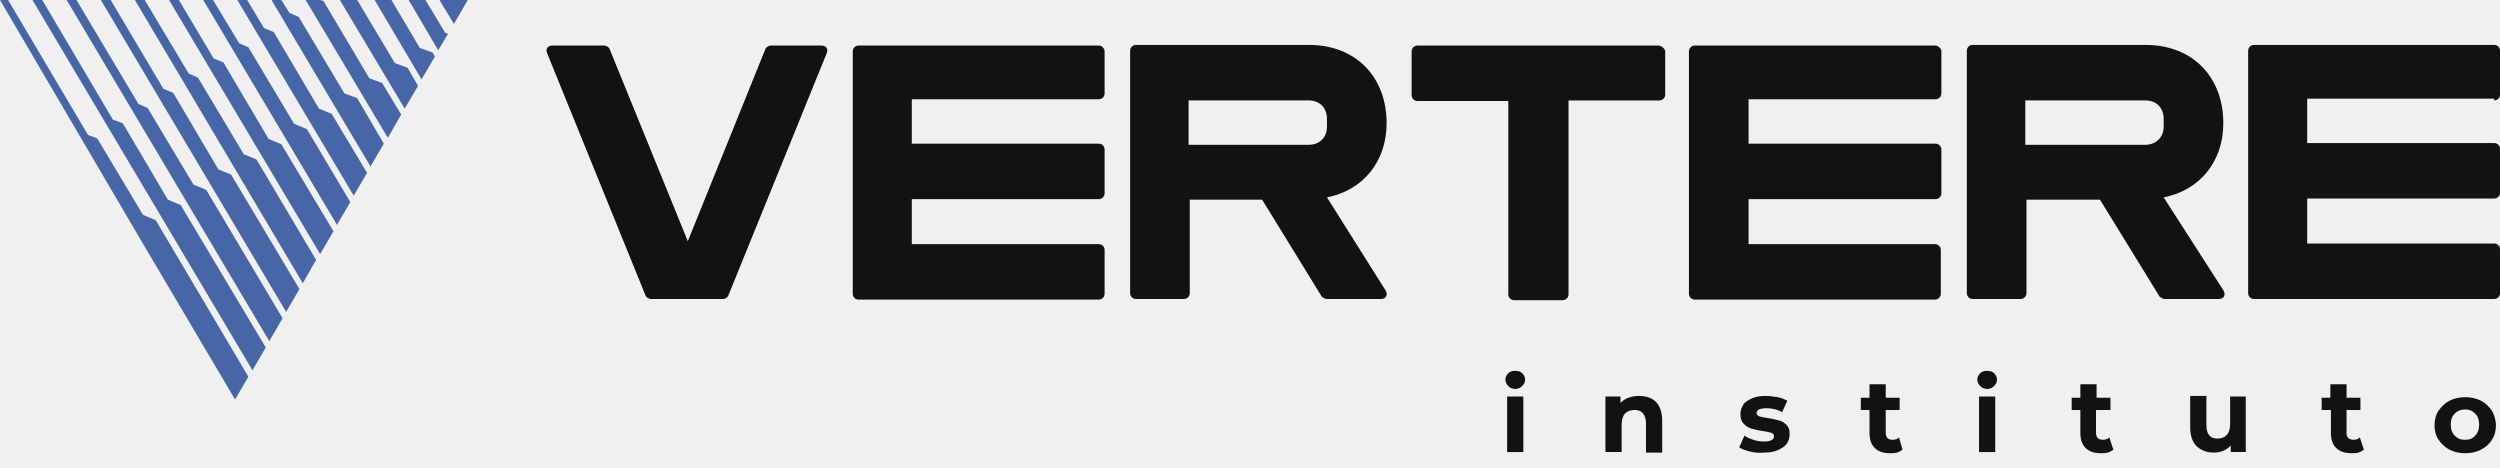
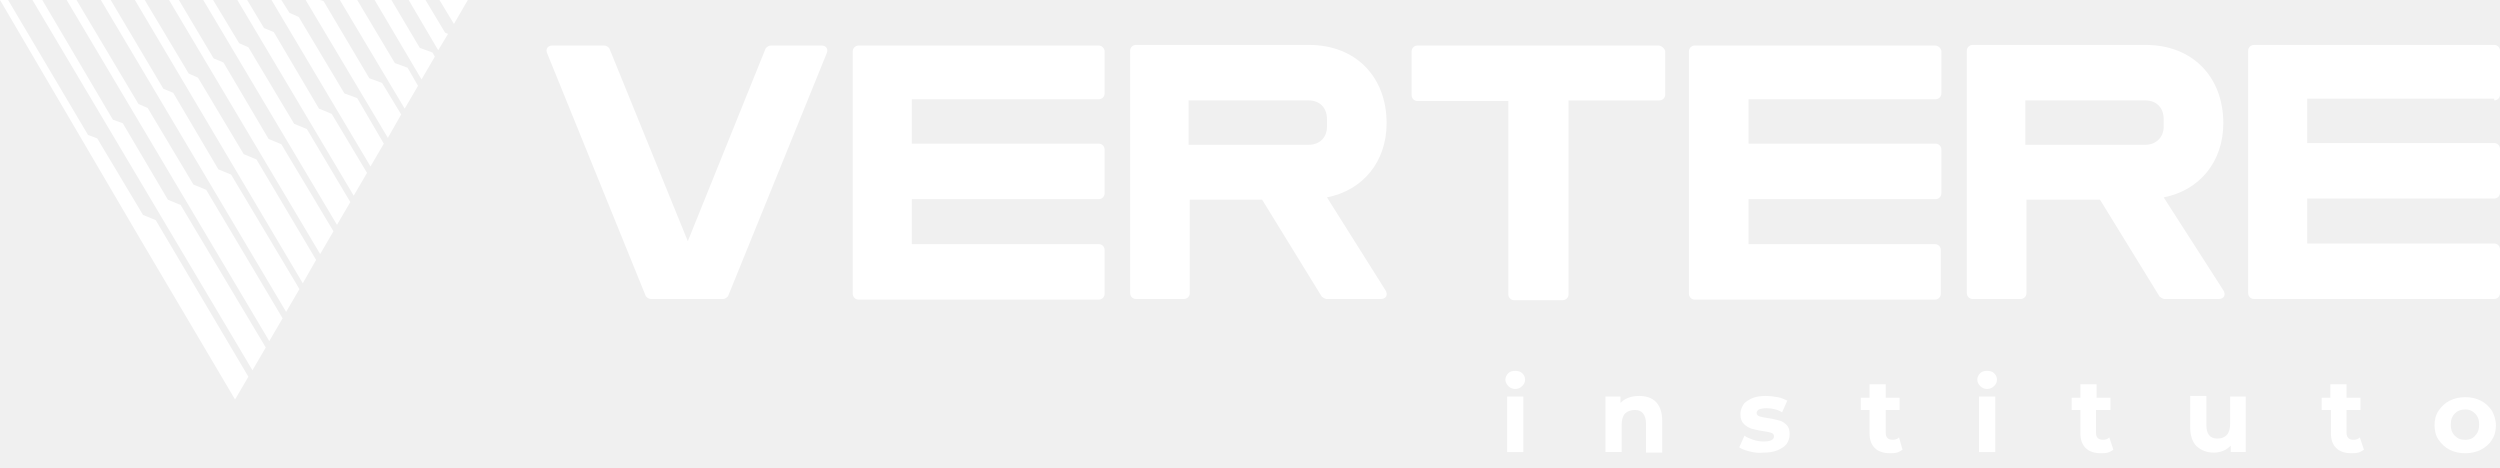
<svg xmlns="http://www.w3.org/2000/svg" width="171" height="32" viewBox="0 0 171 32" fill="none">
-   <path d="M18.57 0H19.244L19.798 0.879L20.432 1.159L23.56 6.392L24.431 6.711L26.253 9.827L25.342 11.385L18.57 0Z" fill="#4766A8" />
-   <path d="M20.906 0H21.896L22.134 0.08L25.262 5.353L26.134 5.673L27.441 7.83L26.53 9.428L20.906 0Z" fill="#4766A8" />
-   <path d="M16.234 0H16.908L18.056 1.918L18.729 2.197L21.818 7.43L22.689 7.79L25.105 11.825L24.194 13.383L16.234 0Z" fill="#4766A8" />
-   <path d="M23.246 0H24.434L27.008 4.314L27.88 4.634L28.592 5.872L27.681 7.43L23.246 0Z" fill="#4766A8" />
-   <path d="M13.902 0H14.576L16.358 2.956L16.991 3.236L20.12 8.469L20.991 8.829L23.961 13.822L23.05 15.38L13.902 0Z" fill="#4766A8" />
-   <path d="M29.102 0L30.448 2.237L30.646 2.317L29.973 3.436L27.953 0H29.102Z" fill="#4766A8" />
-   <path d="M25.625 0H26.773L28.714 3.276L29.585 3.595L29.744 3.875L28.833 5.433L25.625 0Z" fill="#4766A8" />
-   <path d="M2.219 0H2.892L7.723 8.189L8.397 8.429L11.486 13.662L12.357 14.022L18.178 23.769L17.268 25.327L2.219 0Z" fill="#4766A8" />
-   <path d="M9.584 16.339L0 0H0.554L6.02 9.228L6.653 9.468L9.782 14.701L10.653 15.06L16.989 25.767L16.078 27.325L9.584 16.339Z" fill="#4766A8" />
-   <path d="M4.559 0H5.232L9.469 7.111L10.103 7.39L13.232 12.624L14.103 12.983L19.33 21.772L18.419 23.33L4.559 0Z" fill="#4766A8" />
-   <path d="M6.898 0H7.572L11.175 6.072L11.849 6.352L14.938 11.585L15.809 11.944L20.482 19.774L19.571 21.332L6.898 0Z" fill="#4766A8" />
-   <path d="M9.227 0H9.9L12.91 5.033L13.543 5.313L16.672 10.546L17.543 10.906L21.622 17.777L20.711 19.375L9.227 0Z" fill="#4766A8" />
-   <path d="M11.562 0H12.236L14.612 3.995L15.285 4.274L18.374 9.508L19.245 9.867L22.809 15.819L21.899 17.378L11.562 0Z" fill="#4766A8" />
-   <path d="M31.049 1.638L30.059 0H31.999L31.049 1.638Z" fill="#4766A8" />
-   <path d="M56.194 3.115H52.709C52.59 3.115 52.392 3.235 52.352 3.355L47.046 16.498L41.699 3.355C41.66 3.235 41.462 3.115 41.343 3.115H37.779C37.462 3.115 37.303 3.355 37.422 3.635L44.155 20.213C44.194 20.333 44.392 20.453 44.511 20.453H49.461C49.58 20.453 49.778 20.333 49.818 20.213L56.55 3.635C56.669 3.355 56.511 3.115 56.194 3.115Z" fill="#121212" />
-   <path d="M75.159 3.115H58.724C58.526 3.115 58.328 3.275 58.328 3.515V20.093C58.328 20.293 58.487 20.493 58.724 20.493H75.159C75.357 20.493 75.555 20.333 75.555 20.093V17.097C75.555 16.897 75.397 16.698 75.159 16.698H62.368V13.622H75.159C75.357 13.622 75.555 13.462 75.555 13.222V10.226C75.555 10.026 75.397 9.827 75.159 9.827H62.368V6.79H75.159C75.357 6.79 75.555 6.631 75.555 6.391V3.475C75.516 3.275 75.357 3.115 75.159 3.115Z" fill="#121212" />
-   <path d="M90.765 13.5C93.22 13.02 94.844 11.063 94.844 8.426C94.844 5.23 92.706 3.073 89.537 3.073H77.697C77.499 3.073 77.301 3.233 77.301 3.473V20.051C77.301 20.251 77.459 20.451 77.697 20.451H80.984C81.182 20.451 81.38 20.291 81.38 20.051V13.659H86.33L90.409 20.291C90.448 20.331 90.647 20.451 90.726 20.451H94.448C94.805 20.451 94.963 20.171 94.765 19.852L90.765 13.5ZM89.498 9.904H81.3V6.868H89.498C90.29 6.868 90.765 7.388 90.765 8.147V8.666C90.765 9.385 90.29 9.904 89.498 9.904Z" fill="#121212" />
-   <path d="M113.425 3.115H96.951C96.753 3.115 96.555 3.275 96.555 3.514V6.511C96.555 6.71 96.713 6.91 96.951 6.91H103.168V20.133C103.168 20.333 103.326 20.532 103.564 20.532H106.891C107.089 20.532 107.287 20.373 107.287 20.133V6.87H113.504C113.702 6.87 113.9 6.71 113.9 6.471V3.475C113.821 3.275 113.623 3.115 113.425 3.115Z" fill="#121212" />
-   <path d="M132.355 3.115H115.92C115.721 3.115 115.523 3.275 115.523 3.515V20.093C115.523 20.293 115.682 20.493 115.92 20.493H132.355C132.553 20.493 132.751 20.333 132.751 20.093V17.097C132.751 16.897 132.592 16.698 132.355 16.698H119.602V13.622H132.394C132.592 13.622 132.79 13.462 132.79 13.222V10.226C132.79 10.026 132.632 9.827 132.394 9.827H119.602V6.79H132.394C132.592 6.79 132.79 6.631 132.79 6.391V3.475C132.751 3.275 132.553 3.115 132.355 3.115Z" fill="#121212" />
-   <path d="M147.996 13.5C150.451 13.02 152.075 11.063 152.075 8.426C152.075 5.23 149.937 3.073 146.769 3.073H134.927C134.729 3.073 134.531 3.233 134.531 3.473V20.051C134.531 20.251 134.69 20.451 134.927 20.451H138.215C138.413 20.451 138.61 20.291 138.61 20.051V13.659H143.64L147.719 20.291C147.759 20.331 147.957 20.451 148.036 20.451H151.758C152.115 20.451 152.273 20.171 152.075 19.852L147.996 13.5ZM146.729 9.904H138.531V6.868H146.729C147.521 6.868 147.996 7.388 147.996 8.147V8.666C147.996 9.385 147.482 9.904 146.729 9.904Z" fill="#121212" />
-   <path d="M170.605 6.868C170.803 6.868 171.001 6.709 171.001 6.469V3.473C171.001 3.273 170.842 3.073 170.605 3.073H154.17C153.971 3.073 153.773 3.233 153.773 3.473V20.051C153.773 20.251 153.932 20.451 154.17 20.451H170.605C170.803 20.451 171.001 20.291 171.001 20.051V17.055C171.001 16.855 170.842 16.656 170.605 16.656H157.813V13.58H170.605C170.803 13.58 171.001 13.42 171.001 13.18V10.184C171.001 9.984 170.842 9.785 170.605 9.785H157.813V6.748H170.605V6.868Z" fill="#121212" />
-   <path d="M103.167 26.406C103.048 26.286 102.969 26.126 102.969 25.966C102.969 25.807 103.048 25.647 103.167 25.527C103.285 25.407 103.443 25.367 103.641 25.367C103.839 25.367 103.998 25.407 104.117 25.527C104.236 25.647 104.315 25.767 104.315 25.966C104.315 26.166 104.236 26.286 104.117 26.406C103.998 26.526 103.839 26.606 103.641 26.606C103.443 26.606 103.285 26.526 103.167 26.406ZM103.088 27.125H104.196V30.92H103.088V27.125Z" fill="#121212" />
-   <path d="M113.258 27.483C113.535 27.762 113.693 28.201 113.693 28.761V30.958H112.585V28.961C112.585 28.641 112.506 28.441 112.387 28.281C112.268 28.122 112.07 28.042 111.832 28.042C111.555 28.042 111.318 28.122 111.159 28.281C111.001 28.441 110.921 28.721 110.921 29.041V30.918H109.812V27.123H110.842V27.562C111.001 27.403 111.159 27.283 111.397 27.203C111.595 27.123 111.832 27.083 112.11 27.083C112.585 27.083 112.981 27.203 113.258 27.483Z" fill="#121212" />
-   <path d="M119.678 30.878C119.361 30.798 119.123 30.718 118.965 30.598L119.321 29.799C119.48 29.919 119.678 29.999 119.915 30.079C120.153 30.159 120.391 30.199 120.628 30.199C121.104 30.199 121.341 30.079 121.341 29.839C121.341 29.72 121.262 29.64 121.143 29.6C121.024 29.56 120.826 29.52 120.549 29.48C120.232 29.44 119.995 29.36 119.797 29.32C119.599 29.24 119.44 29.16 119.282 29C119.123 28.841 119.044 28.641 119.044 28.321C119.044 28.082 119.123 27.882 119.242 27.682C119.361 27.483 119.599 27.363 119.836 27.243C120.113 27.123 120.43 27.083 120.787 27.083C121.064 27.083 121.302 27.123 121.579 27.163C121.856 27.203 122.054 27.323 122.252 27.403L121.896 28.201C121.579 28.002 121.183 27.922 120.826 27.922C120.589 27.922 120.43 27.962 120.311 28.002C120.193 28.082 120.153 28.162 120.153 28.241C120.153 28.361 120.232 28.441 120.351 28.481C120.47 28.521 120.668 28.561 120.945 28.601C121.262 28.641 121.5 28.721 121.698 28.761C121.896 28.801 122.054 28.921 122.213 29.08C122.371 29.24 122.411 29.44 122.411 29.72C122.411 29.959 122.331 30.159 122.213 30.359C122.054 30.558 121.856 30.678 121.579 30.798C121.302 30.918 120.985 30.958 120.628 30.958C120.272 30.998 119.995 30.958 119.678 30.878Z" fill="#121212" />
-   <path d="M130.132 30.76C130.014 30.84 129.895 30.92 129.736 30.96C129.578 31 129.419 31 129.261 31C128.825 31 128.469 30.88 128.231 30.64C127.994 30.401 127.875 30.081 127.875 29.602V28.044H127.281V27.205H127.875V26.286H128.984V27.205H129.934V28.044H128.984V29.602C128.984 29.762 129.023 29.881 129.103 29.961C129.182 30.041 129.301 30.081 129.459 30.081C129.617 30.081 129.776 30.041 129.895 29.921L130.132 30.76Z" fill="#121212" />
-   <path d="M135.444 26.406C135.325 26.286 135.246 26.126 135.246 25.966C135.246 25.807 135.325 25.647 135.444 25.527C135.563 25.407 135.721 25.367 135.919 25.367C136.117 25.367 136.276 25.407 136.395 25.527C136.514 25.647 136.593 25.767 136.593 25.966C136.593 26.166 136.514 26.286 136.395 26.406C136.276 26.526 136.117 26.606 135.919 26.606C135.721 26.606 135.563 26.526 135.444 26.406ZM135.365 27.125H136.474V30.92H135.365V27.125Z" fill="#121212" />
-   <path d="M144.554 30.76C144.435 30.84 144.317 30.92 144.158 30.96C144 31 143.841 31 143.683 31C143.248 31 142.891 30.88 142.654 30.64C142.416 30.401 142.297 30.081 142.297 29.602V28.044H141.703V27.205H142.297V26.286H143.406V27.205H144.356V28.044H143.367V29.602C143.367 29.762 143.406 29.881 143.485 29.961C143.564 30.041 143.683 30.081 143.841 30.081C144 30.081 144.158 30.041 144.277 29.921L144.554 30.76Z" fill="#121212" />
-   <path d="M153.61 27.123V30.918H152.581V30.479C152.423 30.639 152.264 30.759 152.066 30.838C151.868 30.918 151.631 30.958 151.432 30.958C150.918 30.958 150.561 30.798 150.244 30.519C149.967 30.239 149.809 29.8 149.809 29.241V27.083H150.918V29.081C150.918 29.68 151.155 29.999 151.67 29.999C151.947 29.999 152.145 29.919 152.304 29.76C152.462 29.6 152.541 29.32 152.541 29.001V27.123H153.61Z" fill="#121212" />
-   <path d="M161.692 30.76C161.573 30.84 161.454 30.92 161.296 30.96C161.138 31 160.979 31 160.821 31C160.385 31 160.029 30.88 159.791 30.64C159.553 30.401 159.434 30.081 159.434 29.602V28.044H158.801V27.205H159.395V26.286H160.504V27.205H161.454V28.044H160.504V29.602C160.504 29.762 160.543 29.881 160.623 29.961C160.702 30.041 160.821 30.081 160.979 30.081C161.138 30.081 161.296 30.041 161.415 29.921L161.692 30.76Z" fill="#121212" />
-   <path d="M167.553 30.762C167.236 30.602 166.999 30.363 166.801 30.083C166.603 29.804 166.523 29.444 166.523 29.085C166.523 28.725 166.603 28.366 166.801 28.086C166.999 27.806 167.236 27.567 167.553 27.407C167.87 27.247 168.227 27.167 168.622 27.167C169.018 27.167 169.375 27.247 169.691 27.407C170.008 27.567 170.246 27.806 170.444 28.086C170.602 28.366 170.721 28.725 170.721 29.085C170.721 29.444 170.642 29.804 170.444 30.083C170.286 30.363 170.008 30.602 169.691 30.762C169.375 30.922 169.018 31.002 168.622 31.002C168.227 31.002 167.87 30.922 167.553 30.762ZM169.295 29.804C169.493 29.604 169.573 29.364 169.573 29.045C169.573 28.725 169.493 28.485 169.295 28.286C169.097 28.086 168.899 28.006 168.622 28.006C168.345 28.006 168.108 28.086 167.91 28.286C167.712 28.485 167.632 28.725 167.632 29.045C167.632 29.364 167.712 29.604 167.91 29.804C168.108 30.003 168.306 30.083 168.622 30.083C168.899 30.083 169.137 30.003 169.295 29.804Z" fill="#121212" />
+   <path d="M18.57 0H19.244L19.798 0.879L20.432 1.159L23.56 6.392L24.431 6.711L26.253 9.827L25.342 11.385L18.57 0Z" fill="#FFFFFF" />
+   <path d="M20.906 0H21.896L22.134 0.08L25.262 5.353L26.134 5.673L27.441 7.83L26.53 9.428L20.906 0Z" fill="#FFFFFF" />
+   <path d="M16.234 0H16.908L18.056 1.918L18.729 2.197L21.818 7.43L22.689 7.79L25.105 11.825L24.194 13.383L16.234 0Z" fill="#FFFFFF" />
+   <path d="M23.246 0H24.434L27.008 4.314L27.88 4.634L28.592 5.872L27.681 7.43L23.246 0Z" fill="#FFFFFF" />
+   <path d="M13.902 0H14.576L16.358 2.956L16.991 3.236L20.12 8.469L20.991 8.829L23.961 13.822L23.05 15.38L13.902 0Z" fill="#FFFFFF" />
+   <path d="M29.102 0L30.448 2.237L30.646 2.317L29.973 3.436L27.953 0H29.102Z" fill="#FFFFFF" />
+   <path d="M25.625 0H26.773L28.714 3.276L29.585 3.595L29.744 3.875L28.833 5.433L25.625 0Z" fill="#FFFFFF" />
+   <path d="M2.219 0H2.892L7.723 8.189L8.397 8.429L11.486 13.662L12.357 14.022L18.178 23.769L17.268 25.327L2.219 0Z" fill="#FFFFFF" />
+   <path d="M9.584 16.339L0 0H0.554L6.02 9.228L6.653 9.468L9.782 14.701L10.653 15.06L16.989 25.767L16.078 27.325L9.584 16.339Z" fill="#FFFFFF" />
+   <path d="M4.559 0H5.232L9.469 7.111L10.103 7.39L13.232 12.624L14.103 12.983L19.33 21.772L18.419 23.33L4.559 0Z" fill="#FFFFFF" />
+   <path d="M6.898 0H7.572L11.175 6.072L11.849 6.352L14.938 11.585L15.809 11.944L20.482 19.774L19.571 21.332L6.898 0Z" fill="#FFFFFF" />
+   <path d="M9.227 0H9.9L12.91 5.033L13.543 5.313L16.672 10.546L17.543 10.906L21.622 17.777L20.711 19.375L9.227 0Z" fill="#FFFFFF" />
+   <path d="M11.562 0H12.236L14.612 3.995L15.285 4.274L18.374 9.508L19.245 9.867L22.809 15.819L21.899 17.378L11.562 0Z" fill="#FFFFFF" />
+   <path d="M31.049 1.638L30.059 0H31.999L31.049 1.638Z" fill="#FFFFFF" />
+   <path d="M56.194 3.115H52.709C52.59 3.115 52.392 3.235 52.352 3.355L47.046 16.498L41.699 3.355C41.66 3.235 41.462 3.115 41.343 3.115H37.779C37.462 3.115 37.303 3.355 37.422 3.635L44.155 20.213C44.194 20.333 44.392 20.453 44.511 20.453H49.461C49.58 20.453 49.778 20.333 49.818 20.213L56.55 3.635C56.669 3.355 56.511 3.115 56.194 3.115Z" fill="#FFFFFF" />
+   <path d="M75.159 3.115H58.724C58.526 3.115 58.328 3.275 58.328 3.515V20.093C58.328 20.293 58.487 20.493 58.724 20.493H75.159C75.357 20.493 75.555 20.333 75.555 20.093V17.097C75.555 16.897 75.397 16.698 75.159 16.698H62.368V13.622H75.159C75.357 13.622 75.555 13.462 75.555 13.222V10.226C75.555 10.026 75.397 9.827 75.159 9.827H62.368V6.79H75.159C75.357 6.79 75.555 6.631 75.555 6.391V3.475C75.516 3.275 75.357 3.115 75.159 3.115Z" fill="#FFFFFF" />
+   <path d="M90.765 13.5C93.22 13.02 94.844 11.063 94.844 8.426C94.844 5.23 92.706 3.073 89.537 3.073H77.697C77.499 3.073 77.301 3.233 77.301 3.473V20.051C77.301 20.251 77.459 20.451 77.697 20.451H80.984C81.182 20.451 81.38 20.291 81.38 20.051V13.659H86.33L90.409 20.291C90.448 20.331 90.647 20.451 90.726 20.451H94.448C94.805 20.451 94.963 20.171 94.765 19.852L90.765 13.5ZM89.498 9.904H81.3V6.868H89.498C90.29 6.868 90.765 7.388 90.765 8.147V8.666C90.765 9.385 90.29 9.904 89.498 9.904Z" fill="#FFFFFF" />
+   <path d="M113.425 3.115H96.951C96.753 3.115 96.555 3.275 96.555 3.514V6.511C96.555 6.71 96.713 6.91 96.951 6.91H103.168V20.133C103.168 20.333 103.326 20.532 103.564 20.532H106.891C107.089 20.532 107.287 20.373 107.287 20.133V6.87H113.504C113.702 6.87 113.9 6.71 113.9 6.471V3.475C113.821 3.275 113.623 3.115 113.425 3.115Z" fill="#FFFFFF" />
+   <path d="M132.355 3.115H115.92C115.721 3.115 115.523 3.275 115.523 3.515V20.093C115.523 20.293 115.682 20.493 115.92 20.493H132.355C132.553 20.493 132.751 20.333 132.751 20.093V17.097C132.751 16.897 132.592 16.698 132.355 16.698H119.602V13.622H132.394C132.592 13.622 132.79 13.462 132.79 13.222V10.226C132.79 10.026 132.632 9.827 132.394 9.827H119.602V6.79H132.394C132.592 6.79 132.79 6.631 132.79 6.391V3.475C132.751 3.275 132.553 3.115 132.355 3.115Z" fill="#FFFFFF" />
+   <path d="M147.996 13.5C150.451 13.02 152.075 11.063 152.075 8.426C152.075 5.23 149.937 3.073 146.769 3.073H134.927C134.729 3.073 134.531 3.233 134.531 3.473V20.051C134.531 20.251 134.69 20.451 134.927 20.451H138.215C138.413 20.451 138.61 20.291 138.61 20.051V13.659H143.64L147.719 20.291C147.759 20.331 147.957 20.451 148.036 20.451H151.758C152.115 20.451 152.273 20.171 152.075 19.852L147.996 13.5ZM146.729 9.904H138.531V6.868H146.729C147.521 6.868 147.996 7.388 147.996 8.147V8.666C147.996 9.385 147.482 9.904 146.729 9.904Z" fill="#FFFFFF" />
+   <path d="M170.605 6.868C170.803 6.868 171.001 6.709 171.001 6.469V3.473C171.001 3.273 170.842 3.073 170.605 3.073H154.17C153.971 3.073 153.773 3.233 153.773 3.473V20.051C153.773 20.251 153.932 20.451 154.17 20.451H170.605C170.803 20.451 171.001 20.291 171.001 20.051V17.055C171.001 16.855 170.842 16.656 170.605 16.656H157.813V13.58H170.605C170.803 13.58 171.001 13.42 171.001 13.18V10.184C171.001 9.984 170.842 9.785 170.605 9.785H157.813V6.748H170.605V6.868Z" fill="#FFFFFF" />
+   <path d="M103.167 26.406C103.048 26.286 102.969 26.126 102.969 25.966C102.969 25.807 103.048 25.647 103.167 25.527C103.285 25.407 103.443 25.367 103.641 25.367C103.839 25.367 103.998 25.407 104.117 25.527C104.236 25.647 104.315 25.767 104.315 25.966C104.315 26.166 104.236 26.286 104.117 26.406C103.998 26.526 103.839 26.606 103.641 26.606C103.443 26.606 103.285 26.526 103.167 26.406ZM103.088 27.125H104.196V30.92H103.088V27.125Z" fill="#FFFFFF" />
+   <path d="M113.258 27.483C113.535 27.762 113.693 28.201 113.693 28.761V30.958H112.585V28.961C112.585 28.641 112.506 28.441 112.387 28.281C112.268 28.122 112.07 28.042 111.832 28.042C111.555 28.042 111.318 28.122 111.159 28.281C111.001 28.441 110.921 28.721 110.921 29.041V30.918H109.812V27.123H110.842V27.562C111.001 27.403 111.159 27.283 111.397 27.203C111.595 27.123 111.832 27.083 112.11 27.083C112.585 27.083 112.981 27.203 113.258 27.483Z" fill="#FFFFFF" />
+   <path d="M119.678 30.878C119.361 30.798 119.123 30.718 118.965 30.598L119.321 29.799C119.48 29.919 119.678 29.999 119.915 30.079C120.153 30.159 120.391 30.199 120.628 30.199C121.104 30.199 121.341 30.079 121.341 29.839C121.341 29.72 121.262 29.64 121.143 29.6C121.024 29.56 120.826 29.52 120.549 29.48C120.232 29.44 119.995 29.36 119.797 29.32C119.599 29.24 119.44 29.16 119.282 29C119.123 28.841 119.044 28.641 119.044 28.321C119.044 28.082 119.123 27.882 119.242 27.682C119.361 27.483 119.599 27.363 119.836 27.243C120.113 27.123 120.43 27.083 120.787 27.083C121.064 27.083 121.302 27.123 121.579 27.163C121.856 27.203 122.054 27.323 122.252 27.403L121.896 28.201C121.579 28.002 121.183 27.922 120.826 27.922C120.589 27.922 120.43 27.962 120.311 28.002C120.193 28.082 120.153 28.162 120.153 28.241C120.153 28.361 120.232 28.441 120.351 28.481C120.47 28.521 120.668 28.561 120.945 28.601C121.262 28.641 121.5 28.721 121.698 28.761C121.896 28.801 122.054 28.921 122.213 29.08C122.371 29.24 122.411 29.44 122.411 29.72C122.411 29.959 122.331 30.159 122.213 30.359C122.054 30.558 121.856 30.678 121.579 30.798C121.302 30.918 120.985 30.958 120.628 30.958C120.272 30.998 119.995 30.958 119.678 30.878Z" fill="#FFFFFF" />
+   <path d="M130.132 30.76C130.014 30.84 129.895 30.92 129.736 30.96C129.578 31 129.419 31 129.261 31C128.825 31 128.469 30.88 128.231 30.64C127.994 30.401 127.875 30.081 127.875 29.602V28.044H127.281V27.205H127.875V26.286H128.984V27.205H129.934V28.044H128.984V29.602C128.984 29.762 129.023 29.881 129.103 29.961C129.182 30.041 129.301 30.081 129.459 30.081C129.617 30.081 129.776 30.041 129.895 29.921L130.132 30.76Z" fill="#FFFFFF" />
+   <path d="M135.444 26.406C135.325 26.286 135.246 26.126 135.246 25.966C135.246 25.807 135.325 25.647 135.444 25.527C135.563 25.407 135.721 25.367 135.919 25.367C136.117 25.367 136.276 25.407 136.395 25.527C136.514 25.647 136.593 25.767 136.593 25.966C136.593 26.166 136.514 26.286 136.395 26.406C136.276 26.526 136.117 26.606 135.919 26.606C135.721 26.606 135.563 26.526 135.444 26.406ZM135.365 27.125H136.474V30.92H135.365V27.125Z" fill="#FFFFFF" />
+   <path d="M144.554 30.76C144.435 30.84 144.317 30.92 144.158 30.96C144 31 143.841 31 143.683 31C143.248 31 142.891 30.88 142.654 30.64C142.416 30.401 142.297 30.081 142.297 29.602V28.044H141.703V27.205H142.297V26.286H143.406V27.205H144.356V28.044H143.367V29.602C143.367 29.762 143.406 29.881 143.485 29.961C143.564 30.041 143.683 30.081 143.841 30.081C144 30.081 144.158 30.041 144.277 29.921L144.554 30.76Z" fill="#FFFFFF" />
+   <path d="M153.61 27.123V30.918H152.581V30.479C152.423 30.639 152.264 30.759 152.066 30.838C151.868 30.918 151.631 30.958 151.432 30.958C150.918 30.958 150.561 30.798 150.244 30.519C149.967 30.239 149.809 29.8 149.809 29.241V27.083H150.918V29.081C150.918 29.68 151.155 29.999 151.67 29.999C151.947 29.999 152.145 29.919 152.304 29.76C152.462 29.6 152.541 29.32 152.541 29.001V27.123H153.61Z" fill="#FFFFFF" />
+   <path d="M161.692 30.76C161.573 30.84 161.454 30.92 161.296 30.96C161.138 31 160.979 31 160.821 31C160.385 31 160.029 30.88 159.791 30.64C159.553 30.401 159.434 30.081 159.434 29.602V28.044H158.801V27.205H159.395V26.286H160.504V27.205H161.454V28.044H160.504V29.602C160.504 29.762 160.543 29.881 160.623 29.961C160.702 30.041 160.821 30.081 160.979 30.081C161.138 30.081 161.296 30.041 161.415 29.921L161.692 30.76Z" fill="#FFFFFF" />
+   <path d="M167.553 30.762C167.236 30.602 166.999 30.363 166.801 30.083C166.603 29.804 166.523 29.444 166.523 29.085C166.523 28.725 166.603 28.366 166.801 28.086C166.999 27.806 167.236 27.567 167.553 27.407C167.87 27.247 168.227 27.167 168.622 27.167C169.018 27.167 169.375 27.247 169.691 27.407C170.008 27.567 170.246 27.806 170.444 28.086C170.602 28.366 170.721 28.725 170.721 29.085C170.721 29.444 170.642 29.804 170.444 30.083C170.286 30.363 170.008 30.602 169.691 30.762C169.375 30.922 169.018 31.002 168.622 31.002C168.227 31.002 167.87 30.922 167.553 30.762ZM169.295 29.804C169.493 29.604 169.573 29.364 169.573 29.045C169.573 28.725 169.493 28.485 169.295 28.286C169.097 28.086 168.899 28.006 168.622 28.006C168.345 28.006 168.108 28.086 167.91 28.286C167.712 28.485 167.632 28.725 167.632 29.045C167.632 29.364 167.712 29.604 167.91 29.804C168.108 30.003 168.306 30.083 168.622 30.083C168.899 30.083 169.137 30.003 169.295 29.804Z" fill="#FFFFFF" />
</svg>
